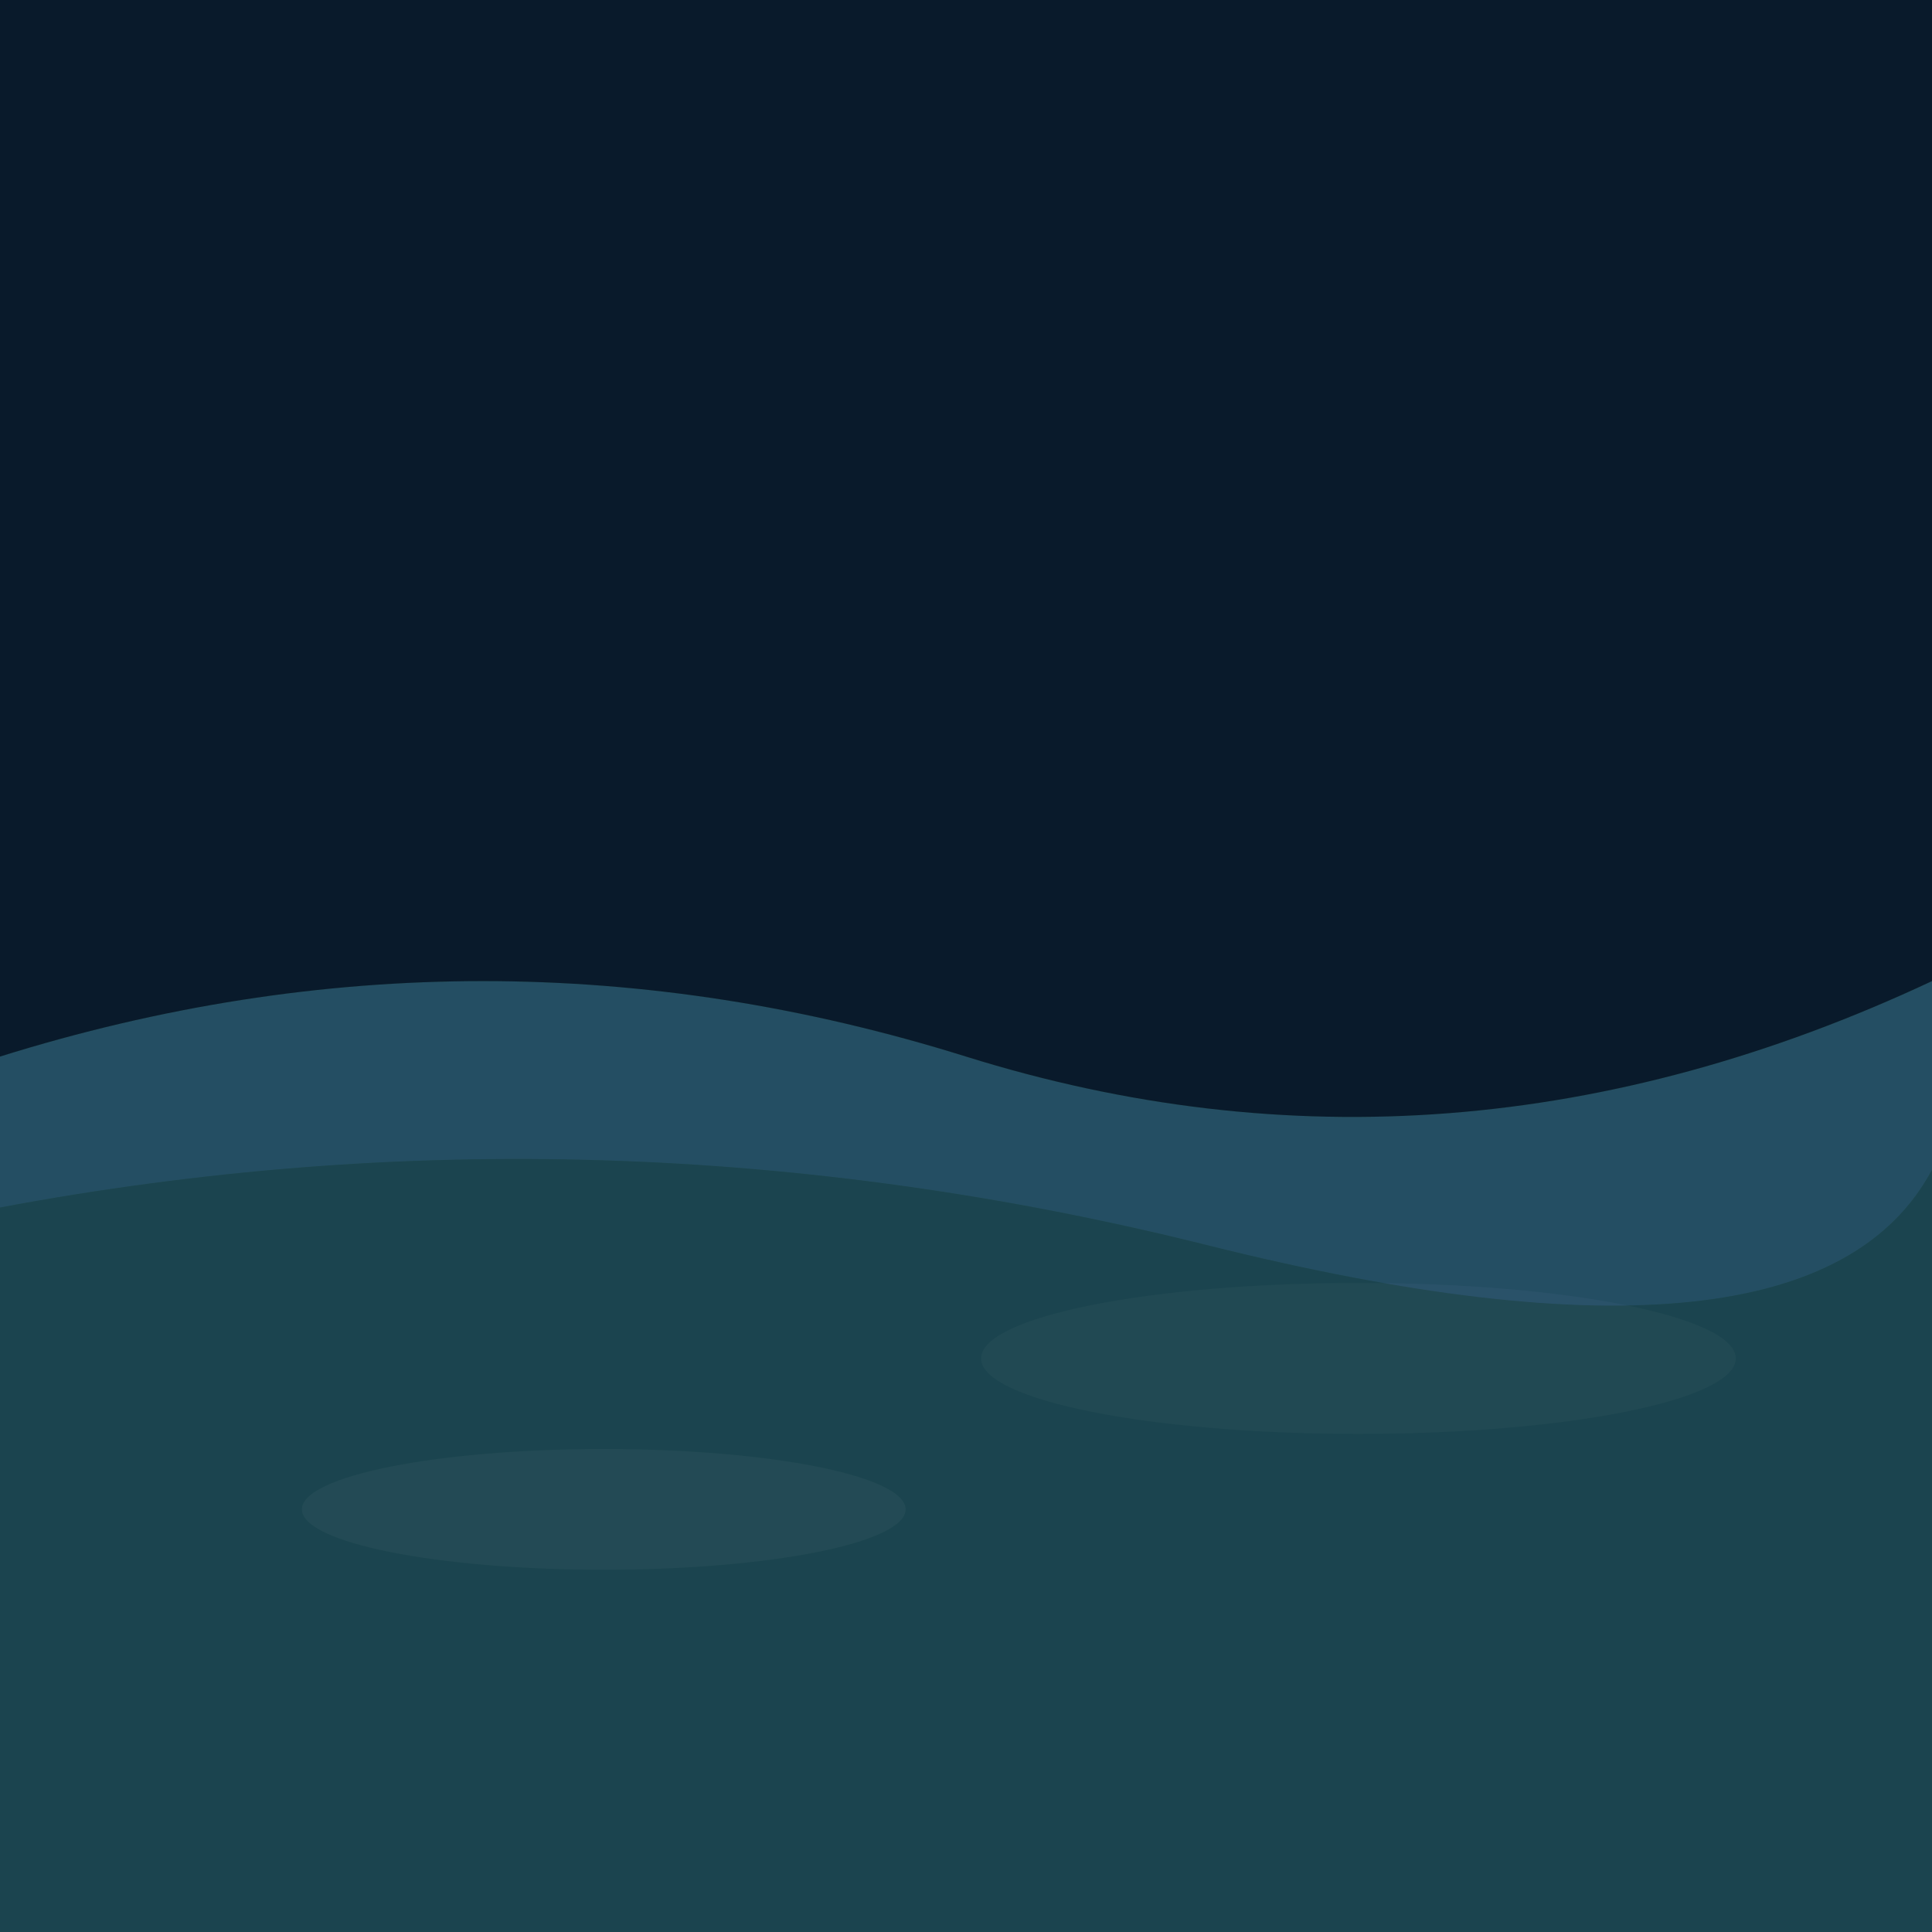
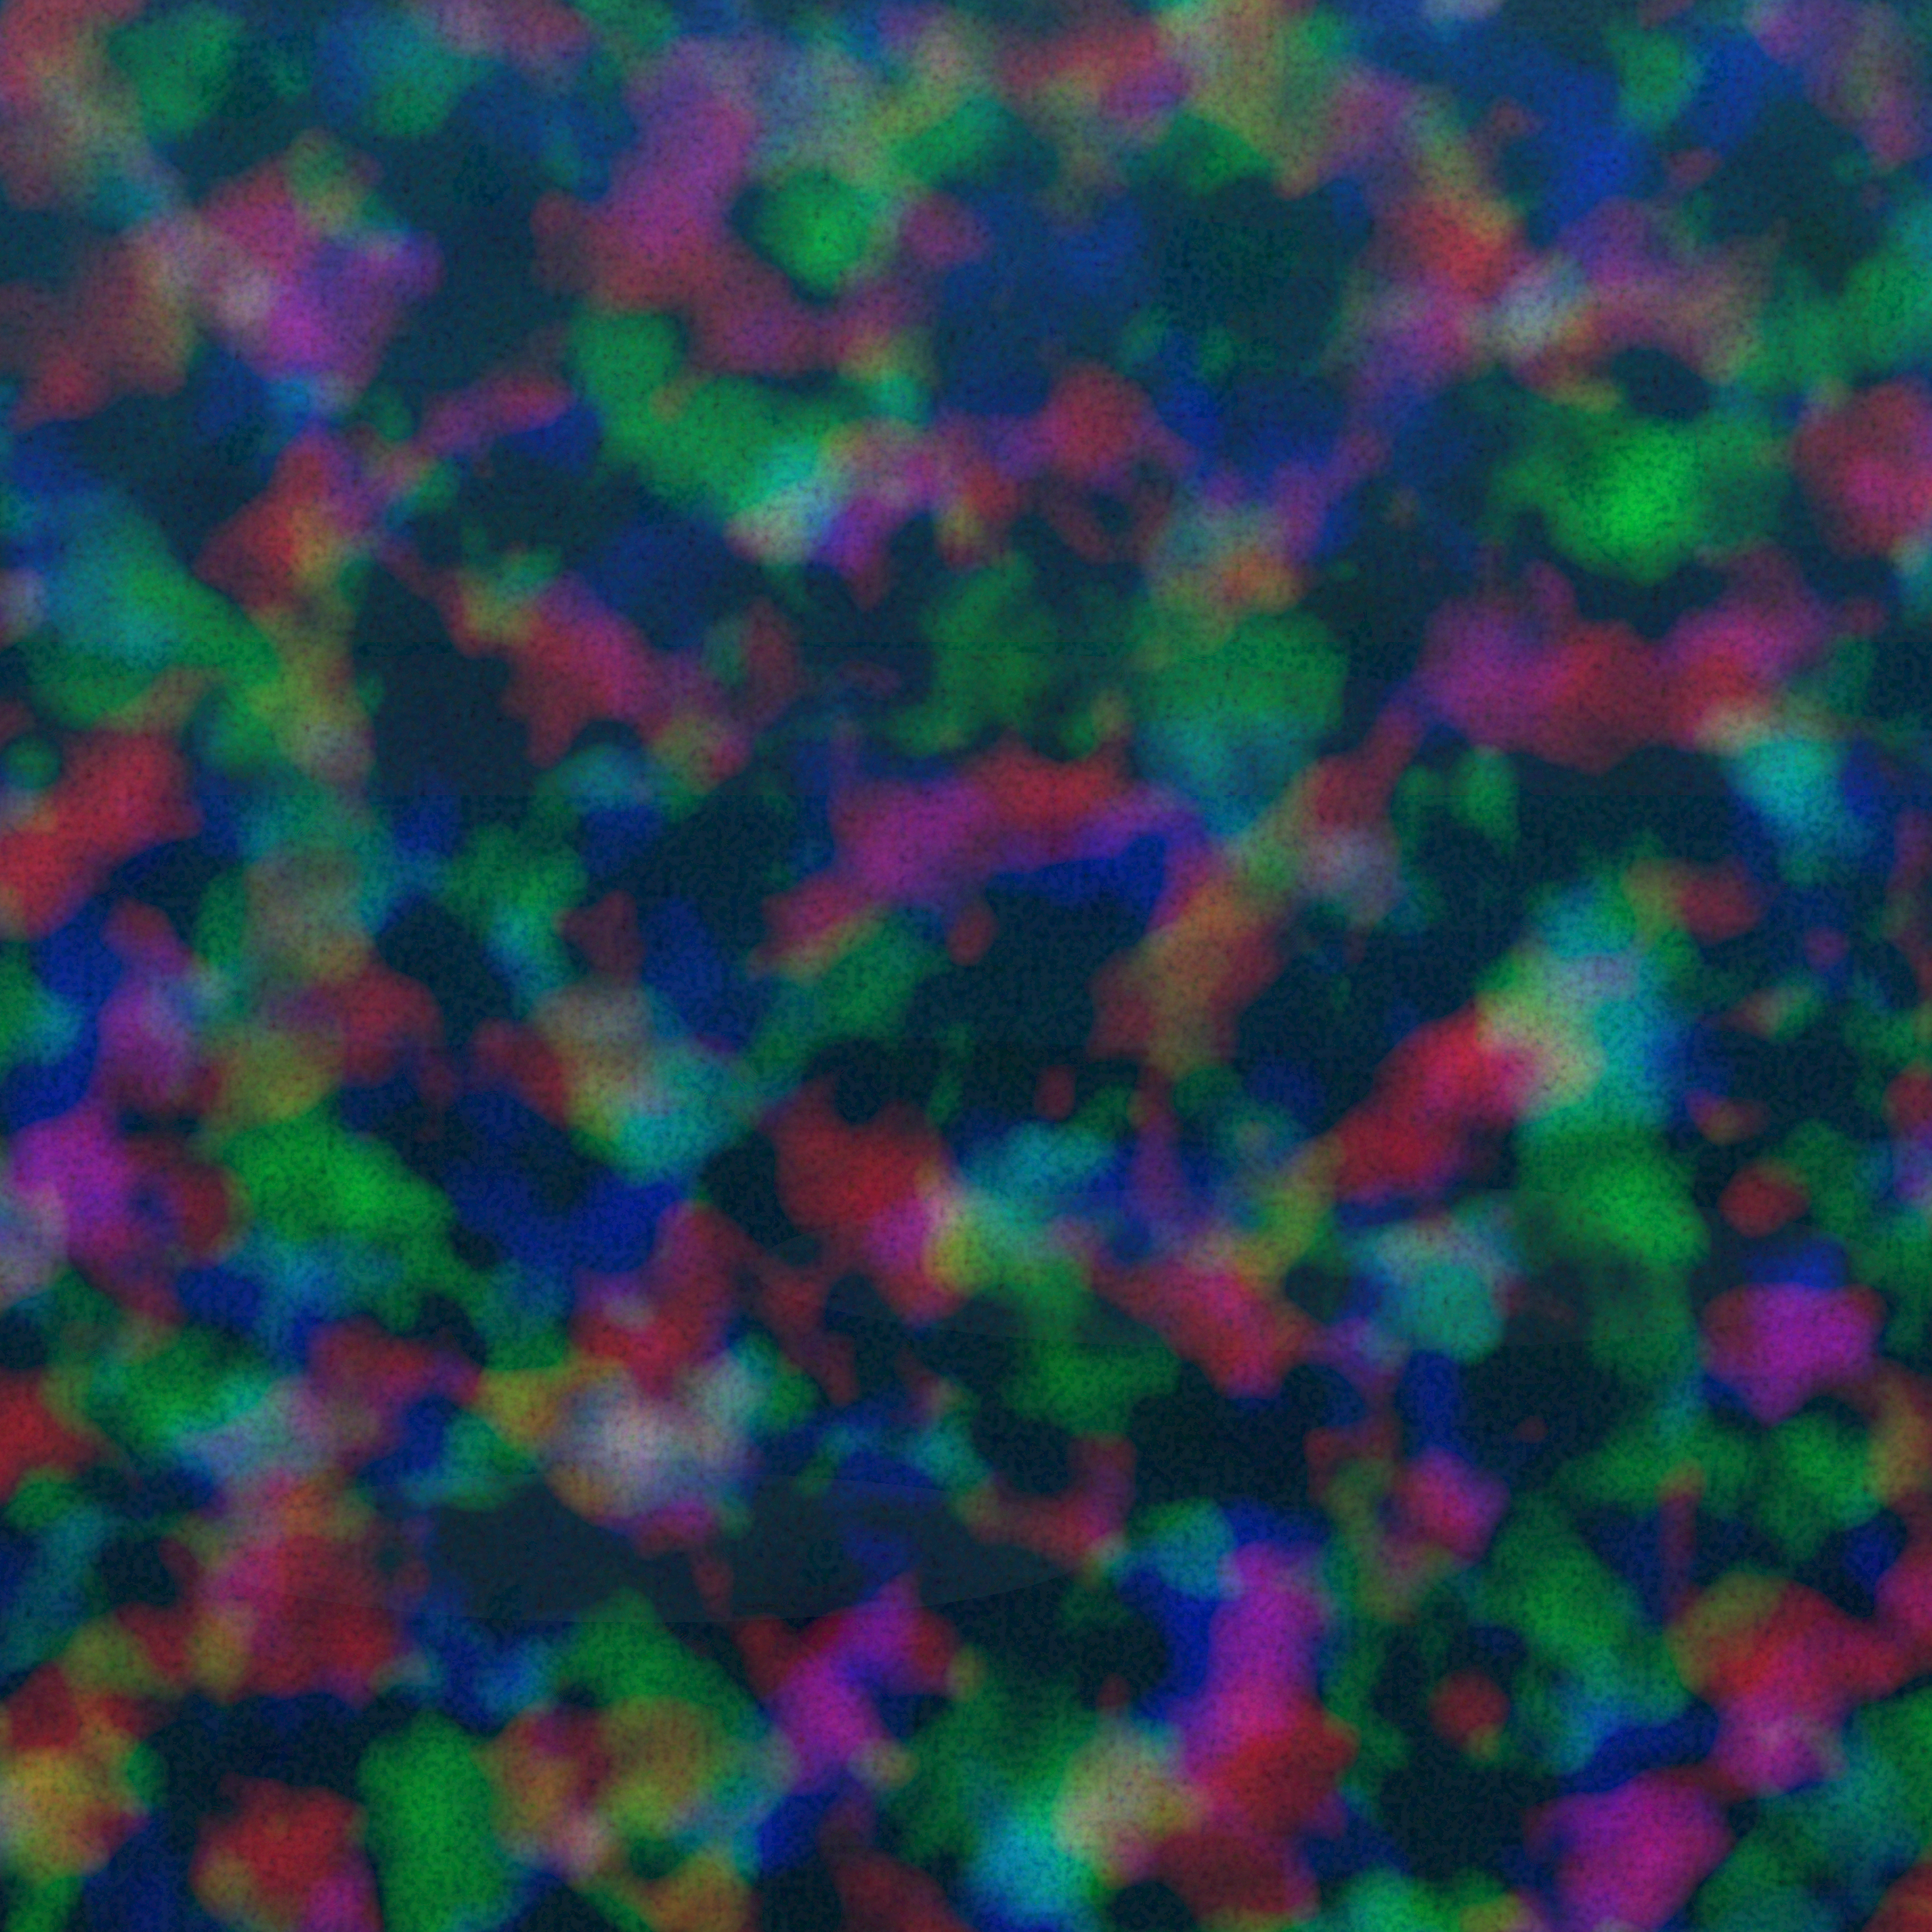
<svg xmlns="http://www.w3.org/2000/svg" width="256" height="256" viewBox="0 0 256 256">
  <defs>
-     <linearGradient id="tg" x1="0" y1="0" x2="1" y2="1">
-       <stop offset="0%" stop-color="#143050" />
-       <stop offset="100%" stop-color="#0e2842" />
-     </linearGradient>
-     <filter id="n">
-       <feTurbulence type="fractalNoise" baseFrequency="0.9" numOctaves="2" result="t" />
-       <feColorMatrix type="saturate" values="0" />
-       <feBlend in="SourceGraphic" in2="t" mode="multiply" opacity="0.08" />
+     <filter id="grain" x="-5%" y="-5%" width="110%" height="110%">
+       <feTurbulence type="fractalNoise" baseFrequency="0.9" numOctaves="5" seed="4" result="n" />
+       <feColorMatrix in="n" type="matrix" values="0.4 0 0 0 0  0 0.38 0 0 0  0 0 0.35 0 0  0 0 0 0.55 0" />
+       <feBlend in="SourceGraphic" in2="n" mode="multiply" />
+     </filter>
+     <filter id="macro" x="0" y="0" width="100%" height="100%">
+       <feTurbulence type="fractalNoise" baseFrequency="0.04" numOctaves="3" seed="11" result="m" />
+       <feColorMatrix in="m" type="saturate" values="0.15" />
+       <feBlend in="SourceGraphic" in2="m" mode="overlay" opacity="0.35" />
    </filter>
  </defs>
-   <rect width="256" height="256" fill="url(#tg)" />
-   <rect fill="#0e2842" width="256" height="256" />
-   <path d="M0 140 Q64 120 128 140 T256 130 V256 H0Z" fill="#4a9aaa" opacity="0.7" />
-   <path d="M0 160 Q80 145 160 165 T256 155 V256 H0Z" fill="#1a5a68" opacity="0.5" />
-   <ellipse cx="80" cy="200" rx="40" ry="8" fill="#fff" opacity="0.06" />
-   <ellipse cx="180" cy="180" rx="50" ry="10" fill="#fff" opacity="0.05" />
-   <rect width="256" height="256" fill="" opacity="0.35" style="mix-blend-mode:overlay" />
+   <g filter="url(#grain)">
+     <g filter="url(#macro)">
+       <linearGradient id="deep" x1="0" y1="0" x2="0" y2="1">
+         <stop offset="0%" stop-color="#1a4a62" />
+         <stop offset="55%" stop-color="#0c2a3e" />
+         <stop offset="100%" stop-color="#061820" />
+       </linearGradient>
+       <rect width="256" height="256" fill="url(#deep)" />
+       <path d="M-30 95 Q90 78 200 92 T320 85 V256 H-30Z" fill="#143850" opacity="0.4" />
+       <path d="M0 145 Q110 128 220 148 T360 138 V256 H0Z" fill="#0a2838" opacity="0.55" />
+       <ellipse cx="85" cy="205" rx="60" ry="10" fill="#ffffff" opacity="0.04" />
+       <ellipse cx="175" cy="168" rx="75" ry="11" fill="#ffffff" opacity="0.035" />
+     </g>
+   </g>
</svg>
